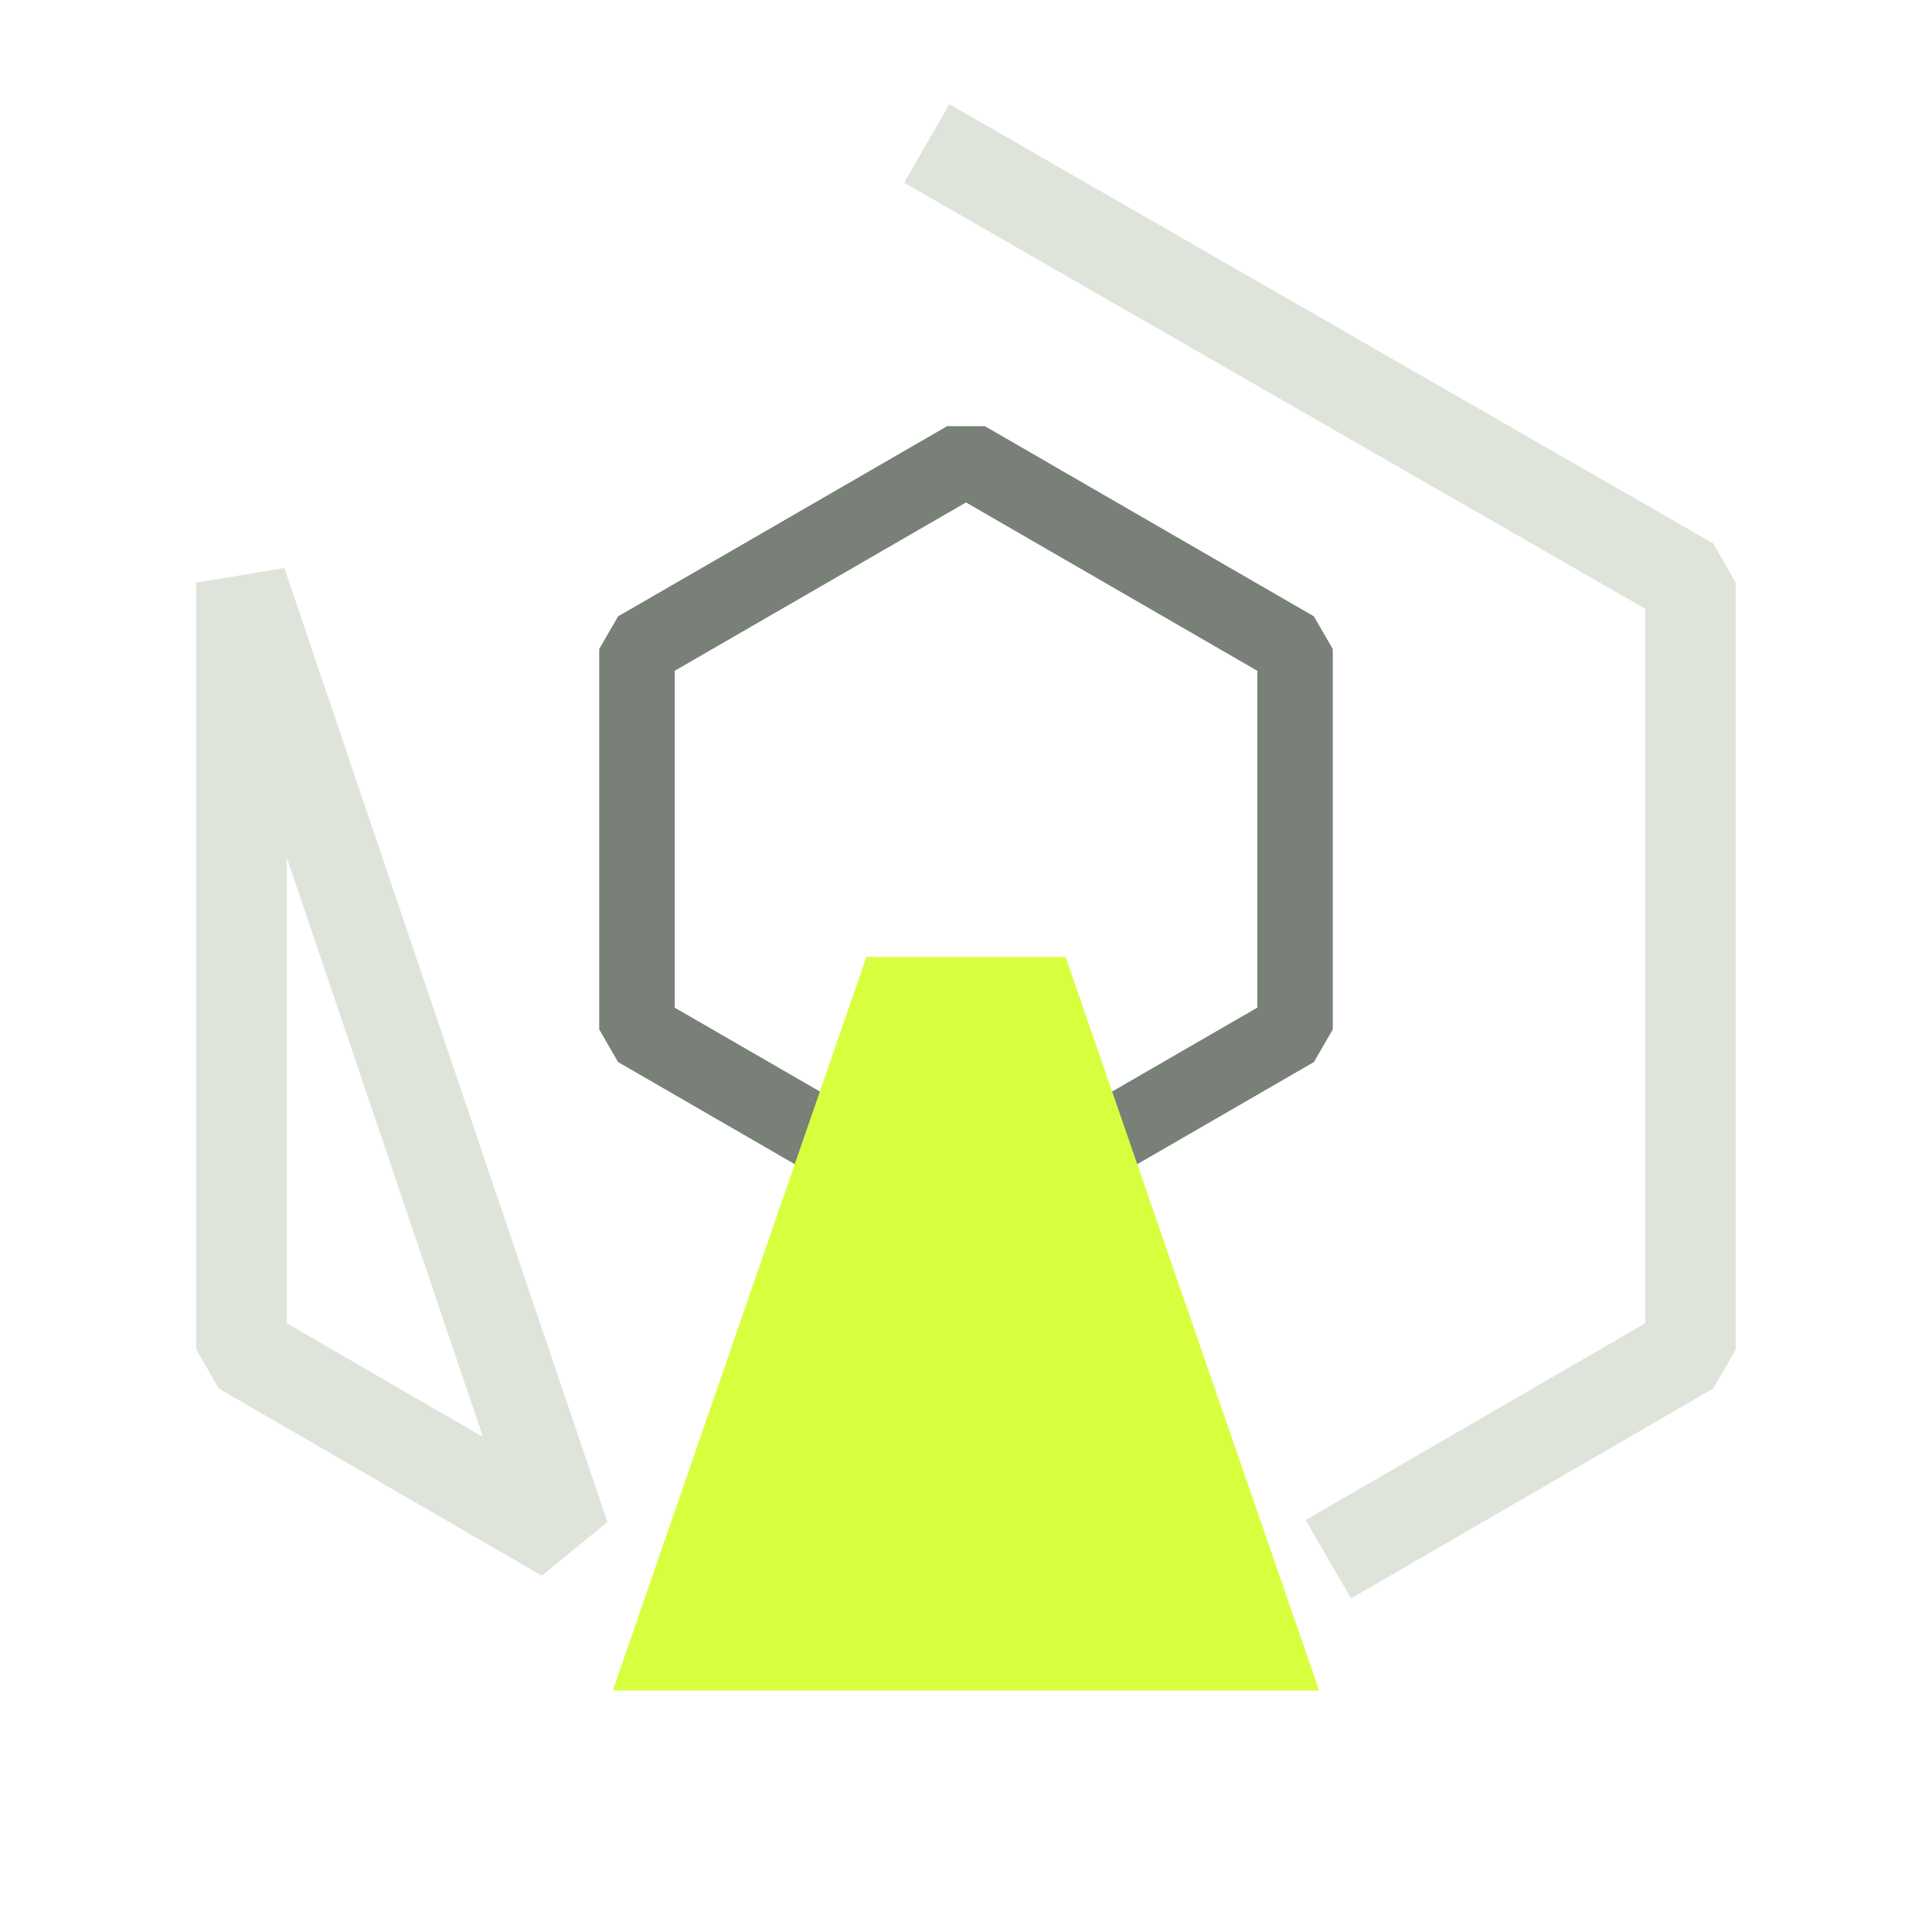
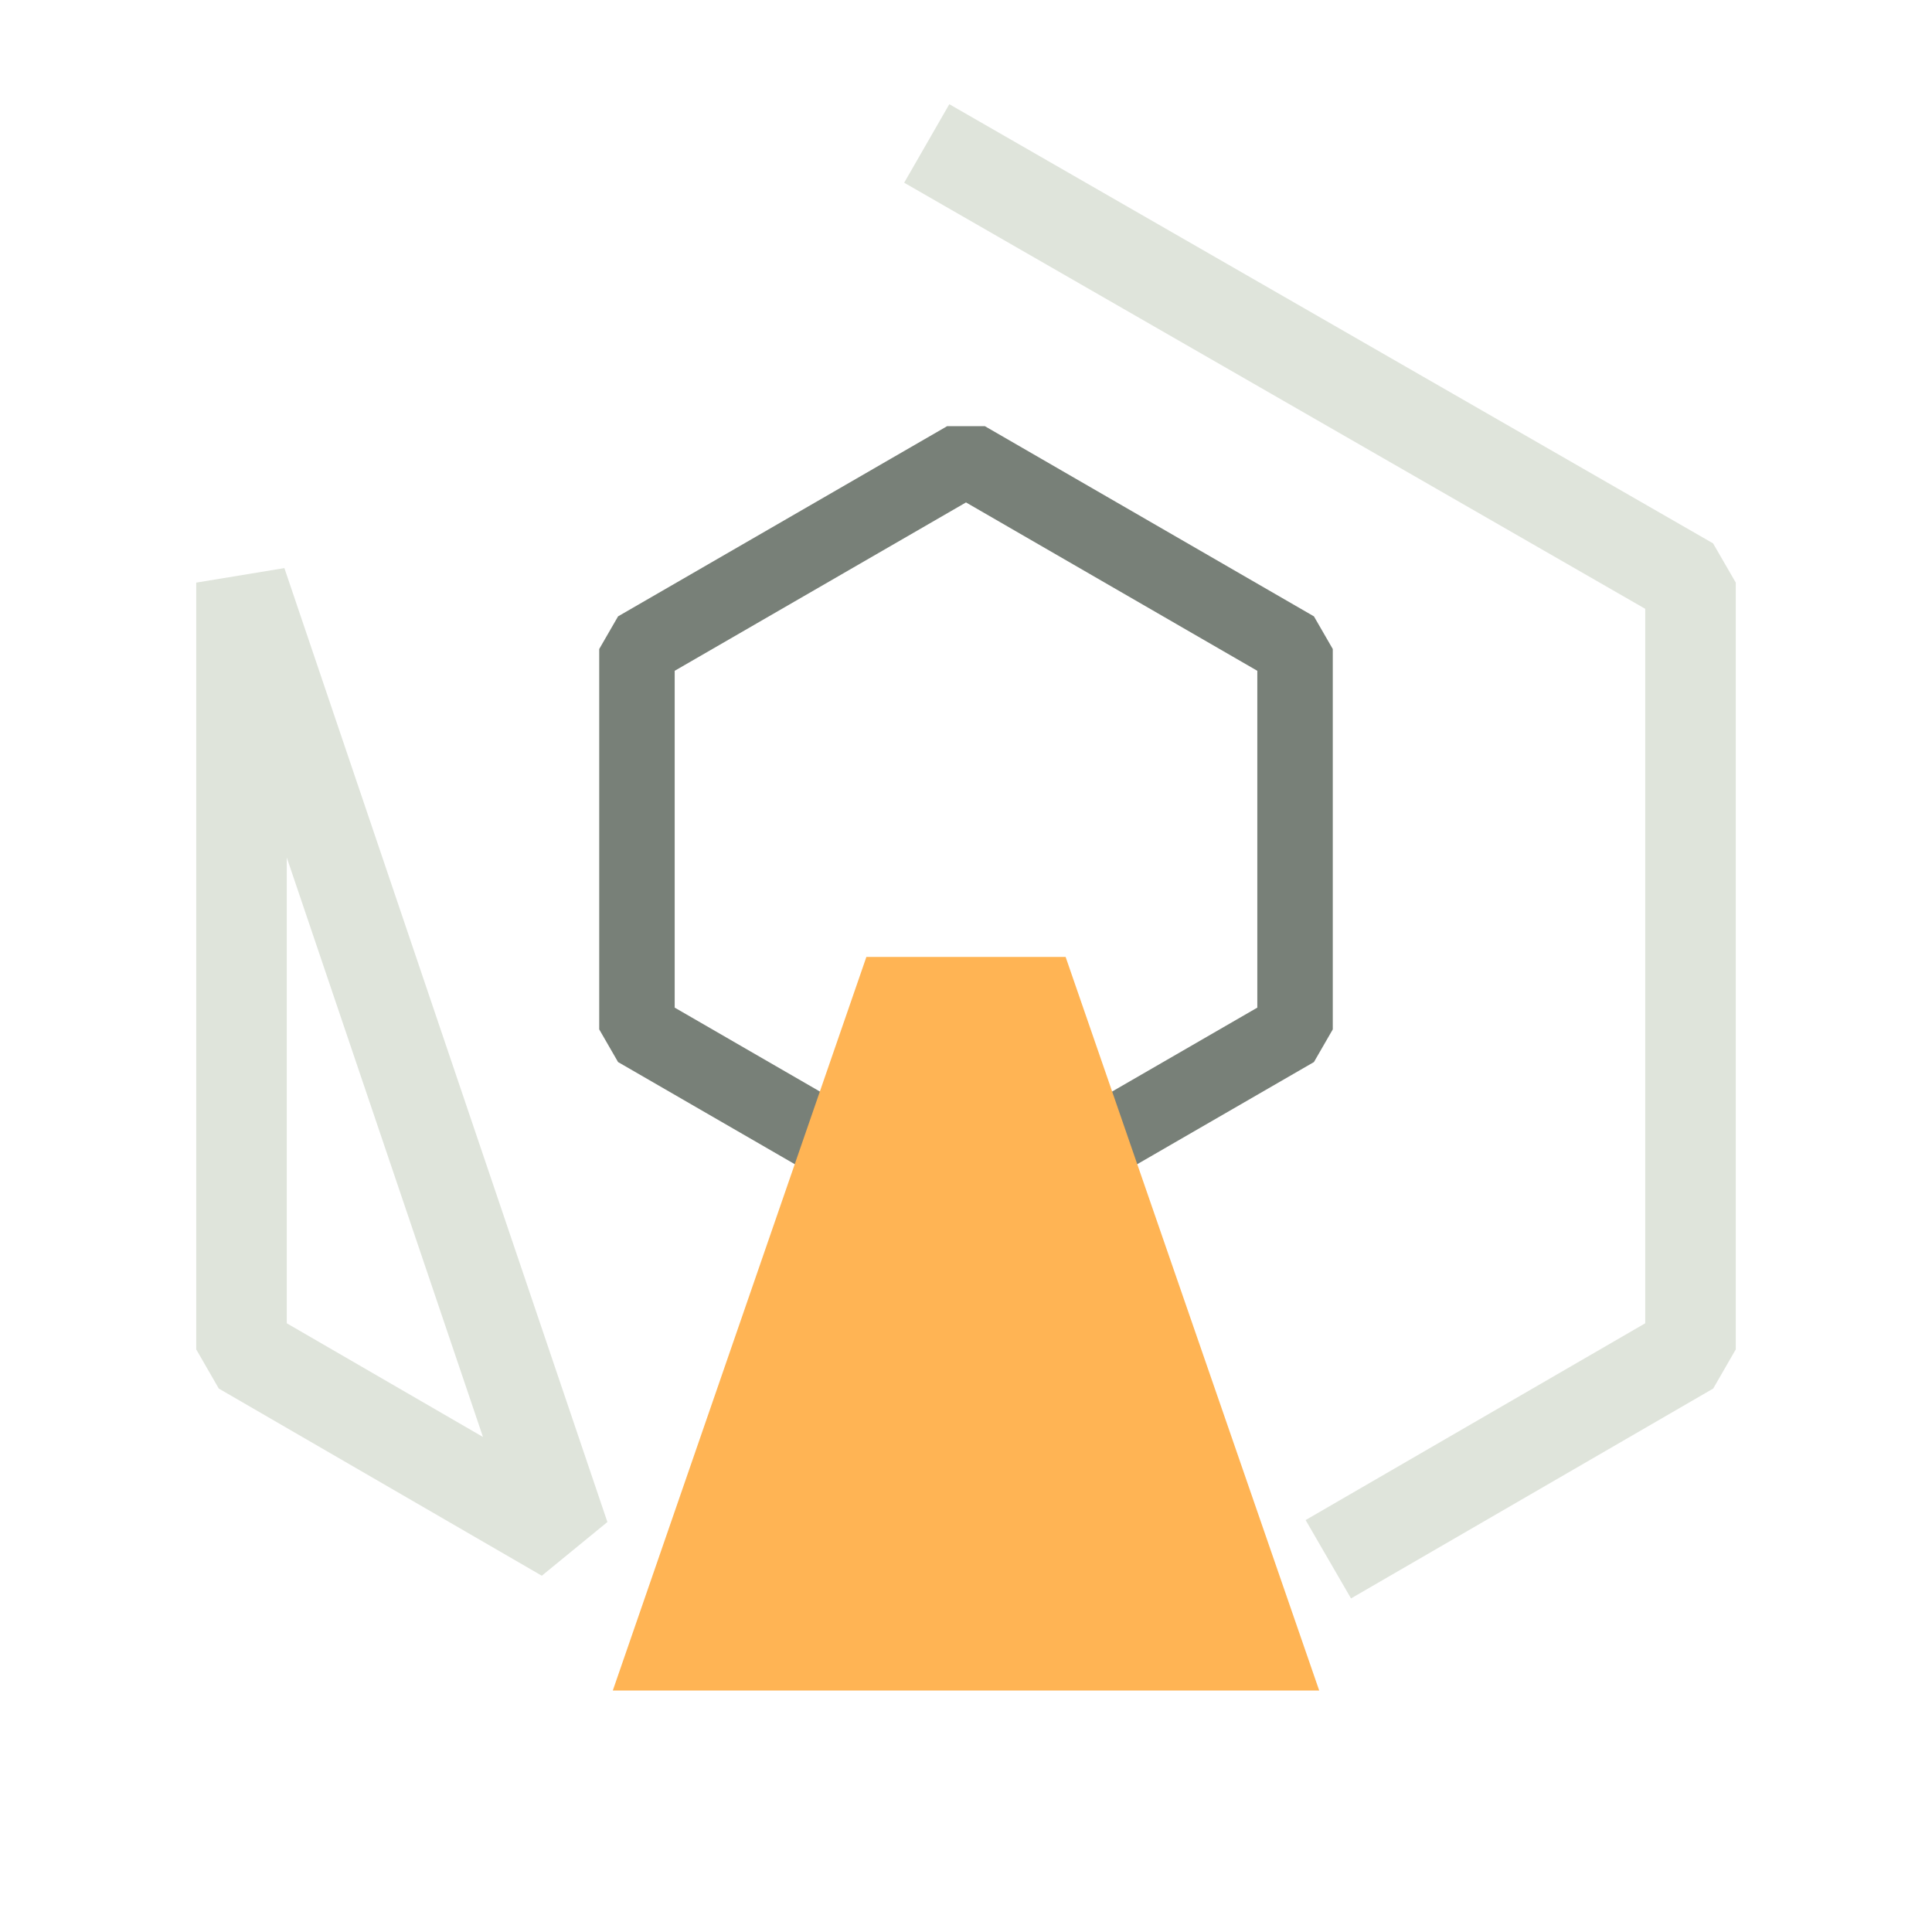
<svg xmlns="http://www.w3.org/2000/svg" viewBox="0 0 64 64">
  <path d="M32 5.5 56 19.3v25.4l-10.7 6.2M18.7 50.9 8 44.7V19.3Z" fill="none" stroke="#dfe4db" stroke-width="3" stroke-linecap="square" stroke-linejoin="bevel" />
  <path d="m32 15.2 10.9 6.3v12.6L32 40.4l-10.9-6.3V21.5Z" fill="none" stroke="#788078" stroke-width="2.5" stroke-linejoin="bevel" />
-   <path d="m20.3 56 8.4-24.3h6.6L43.7 56Z" fill="#d8ff3e" />
+   <path d="m20.3 56 8.4-24.3h6.6L43.7 56Z" fill="#ffb454" />
</svg>
